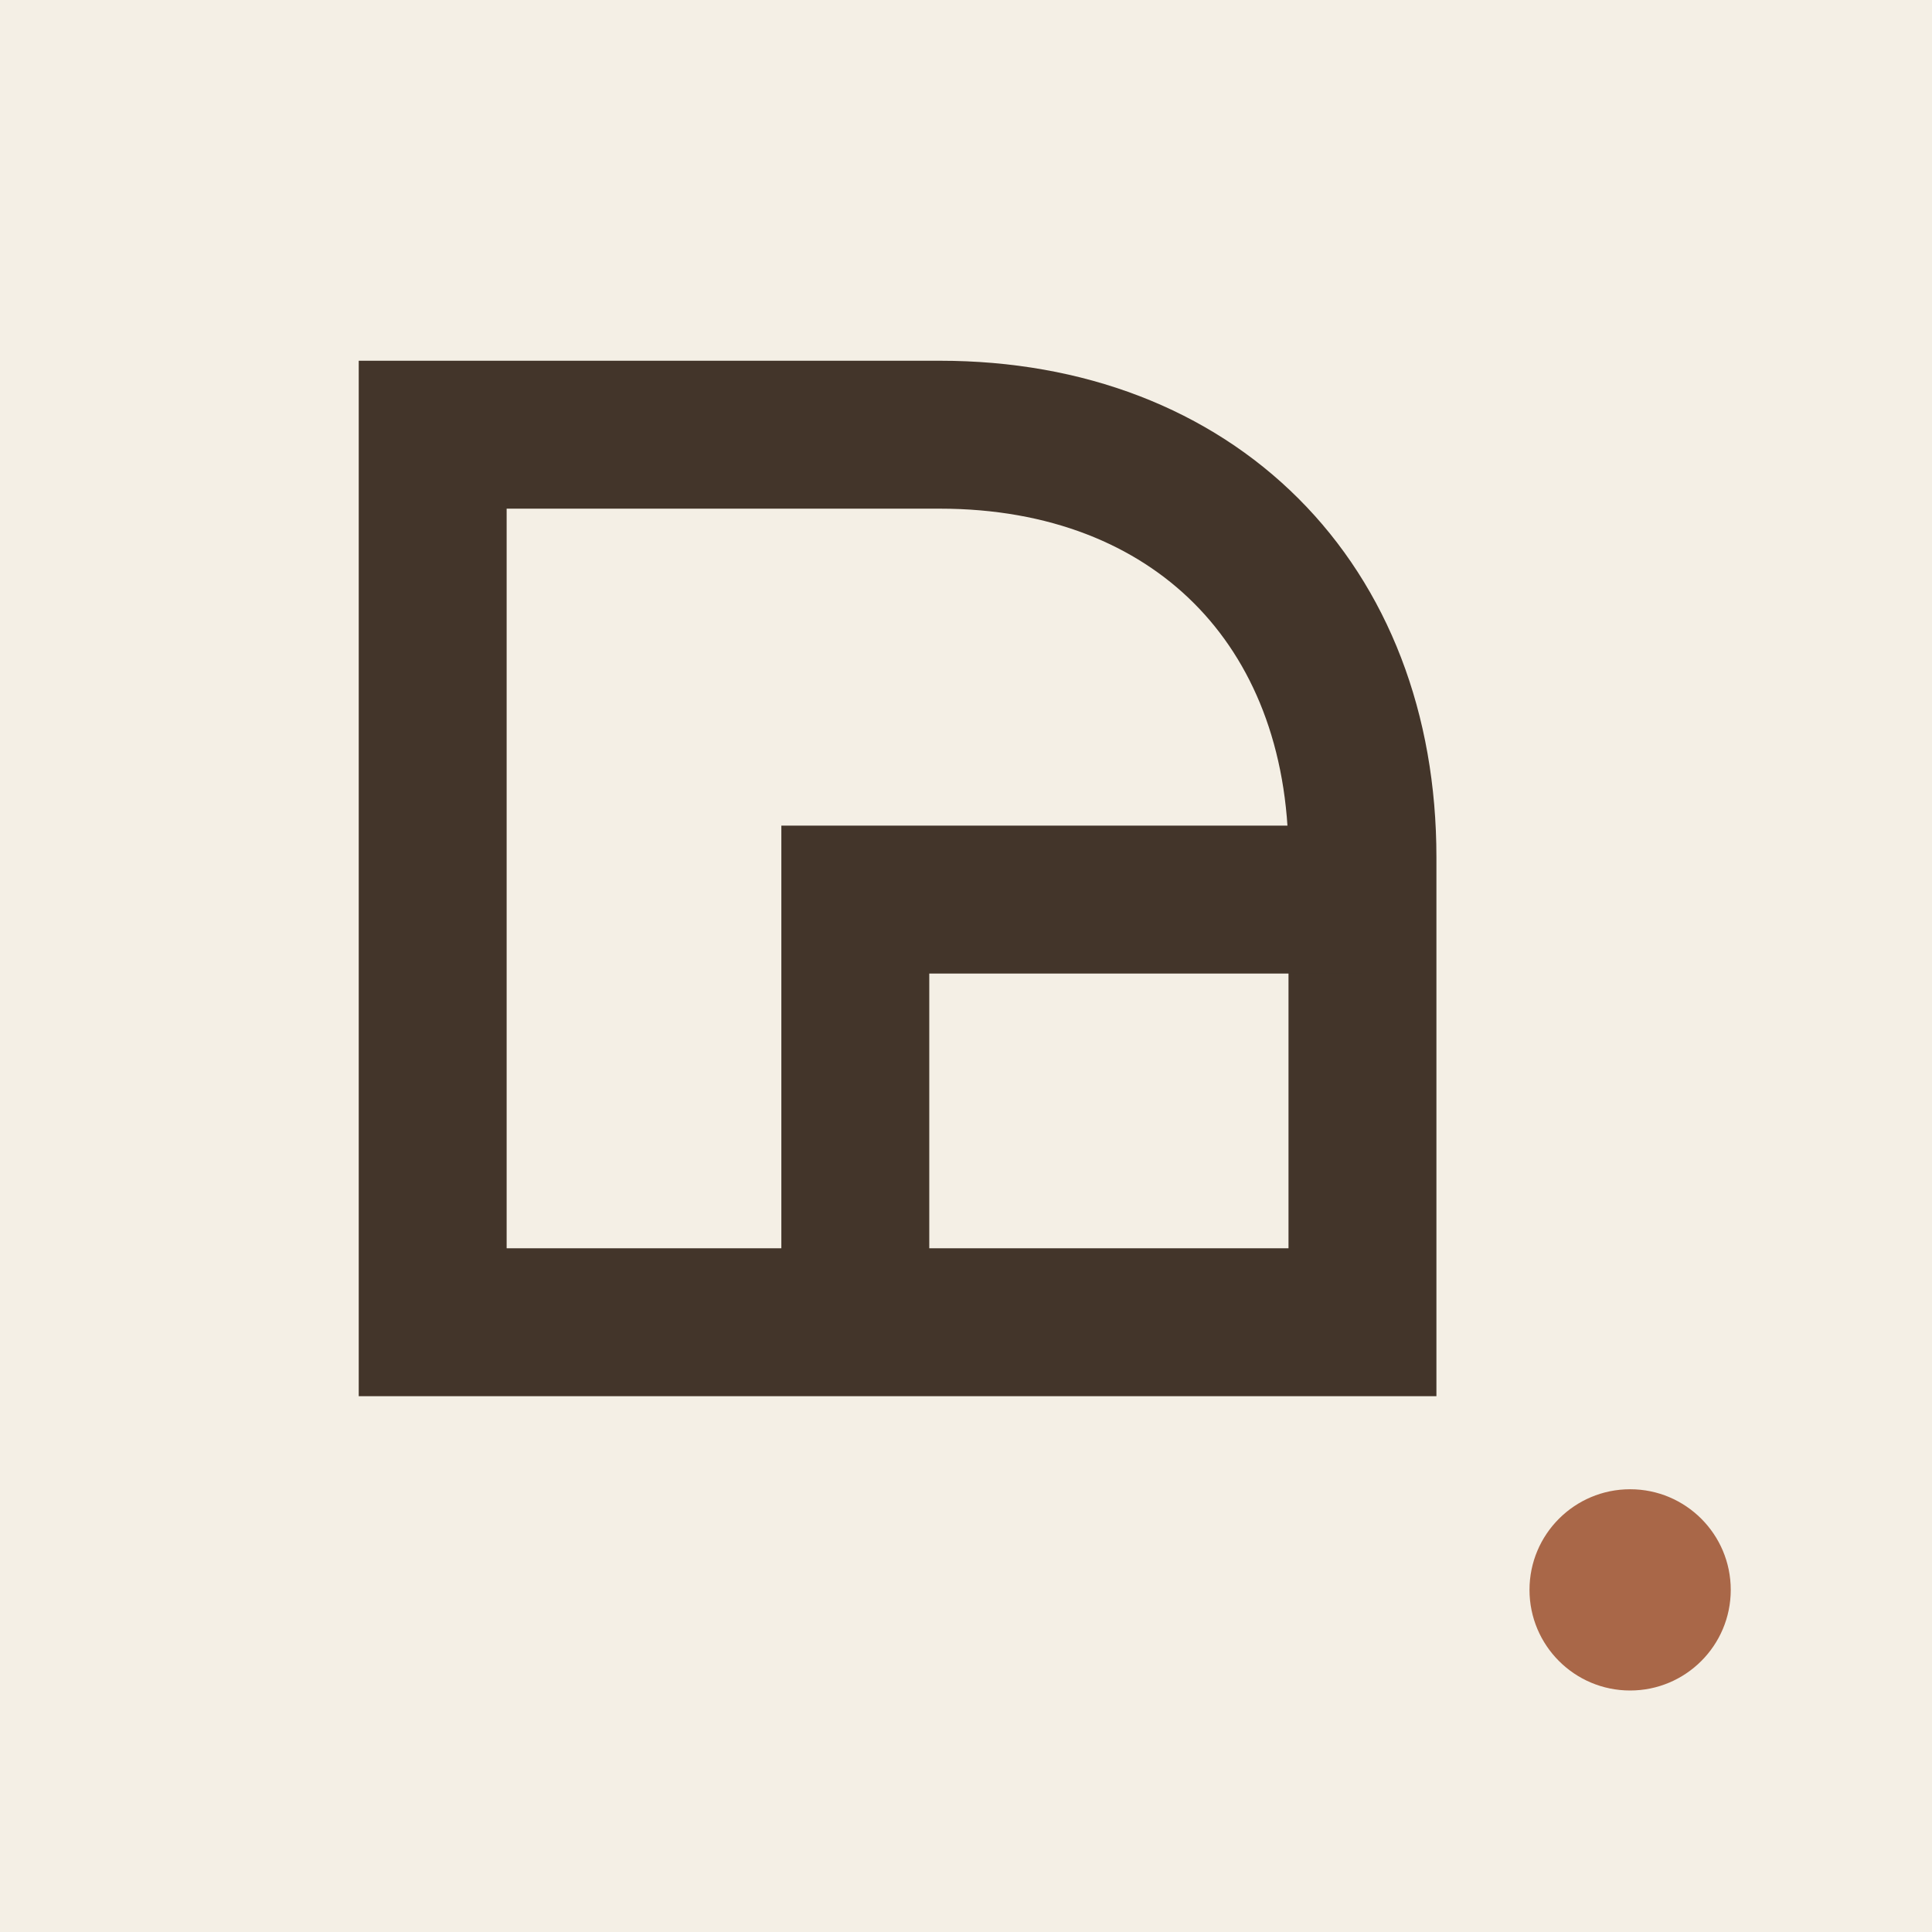
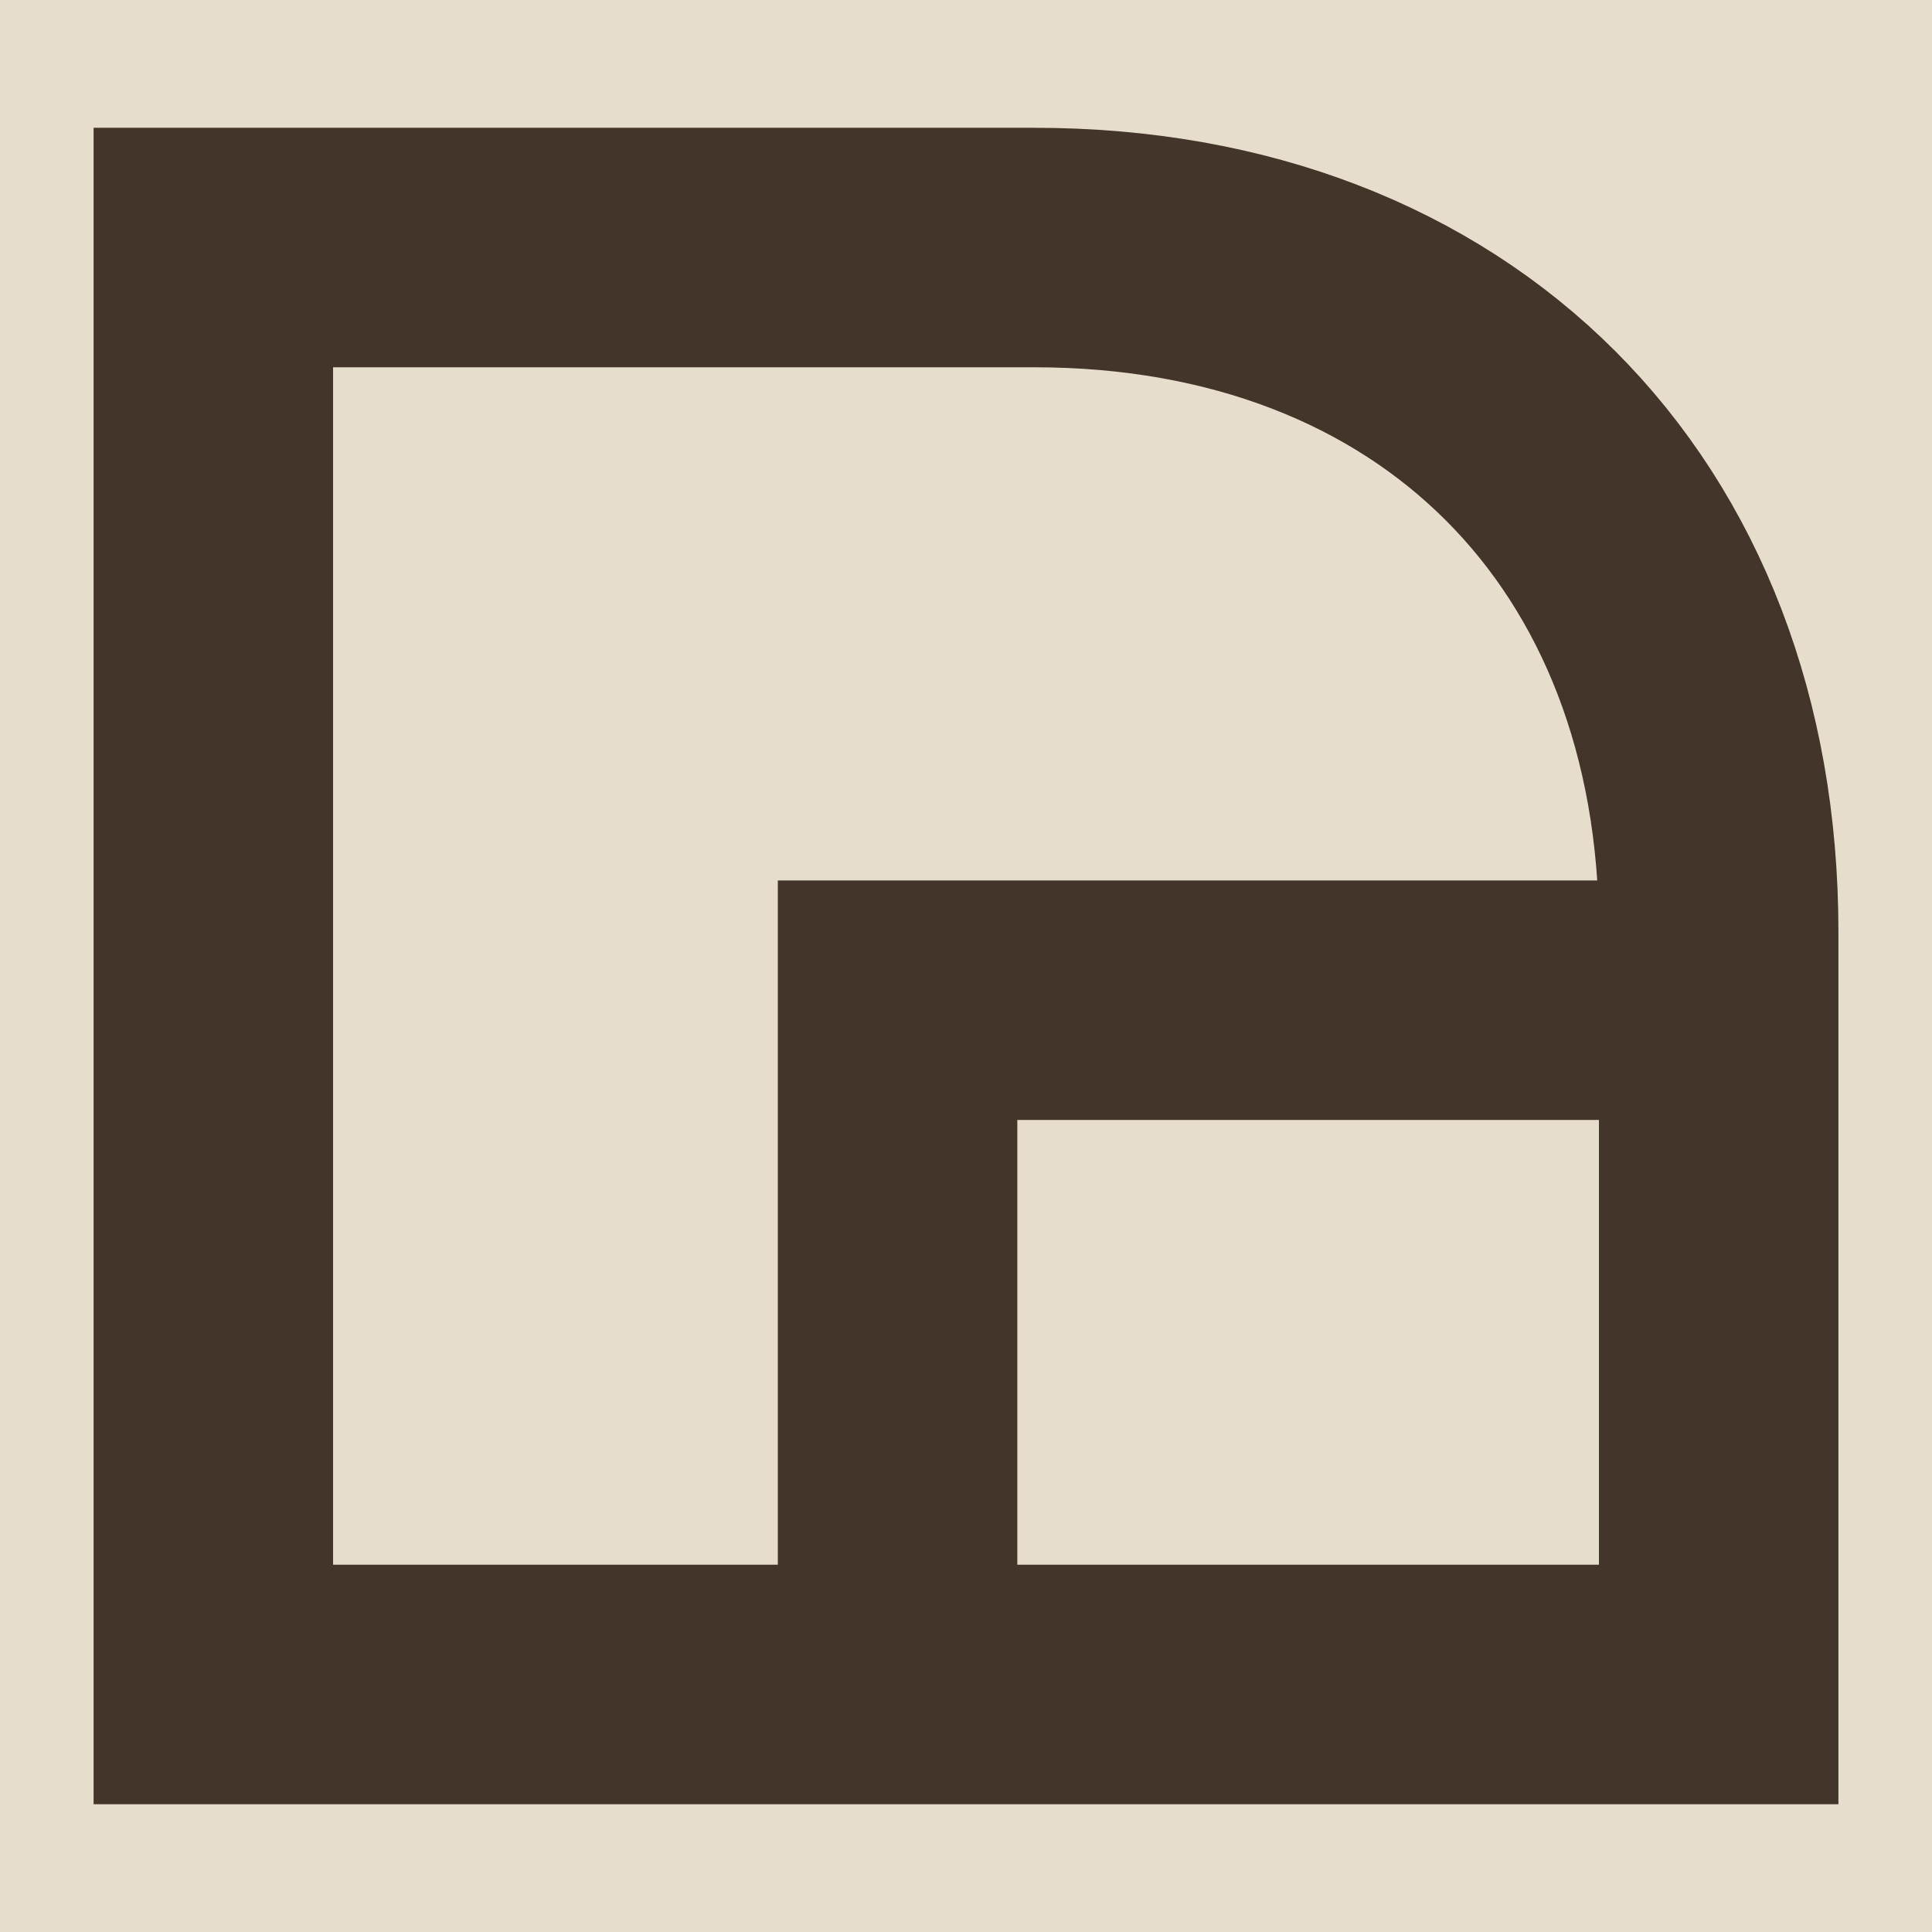
<svg xmlns="http://www.w3.org/2000/svg" viewBox="0 0 96 96" width="96" height="96">
-   <rect width="96" height="96" fill="#f4efe5" />
-   <g transform="translate(11 9) scale(2.1)" fill="none" stroke="#43352a" stroke-width="3.5">
+   <rect width="96" height="96" fill="#e7ddcc" />
+   <g transform="translate(-6.4 -8.1) scale(3.4)" fill="none" stroke="#43352a" stroke-width="3.5">
    <path d="M5 27V6h12c6 0 10 4 10 10v11H5Z" />
    <path d="M15 27V17h12" />
  </g>
-   <circle cx="81" cy="79" r="5" fill="#a96748" />
</svg>
